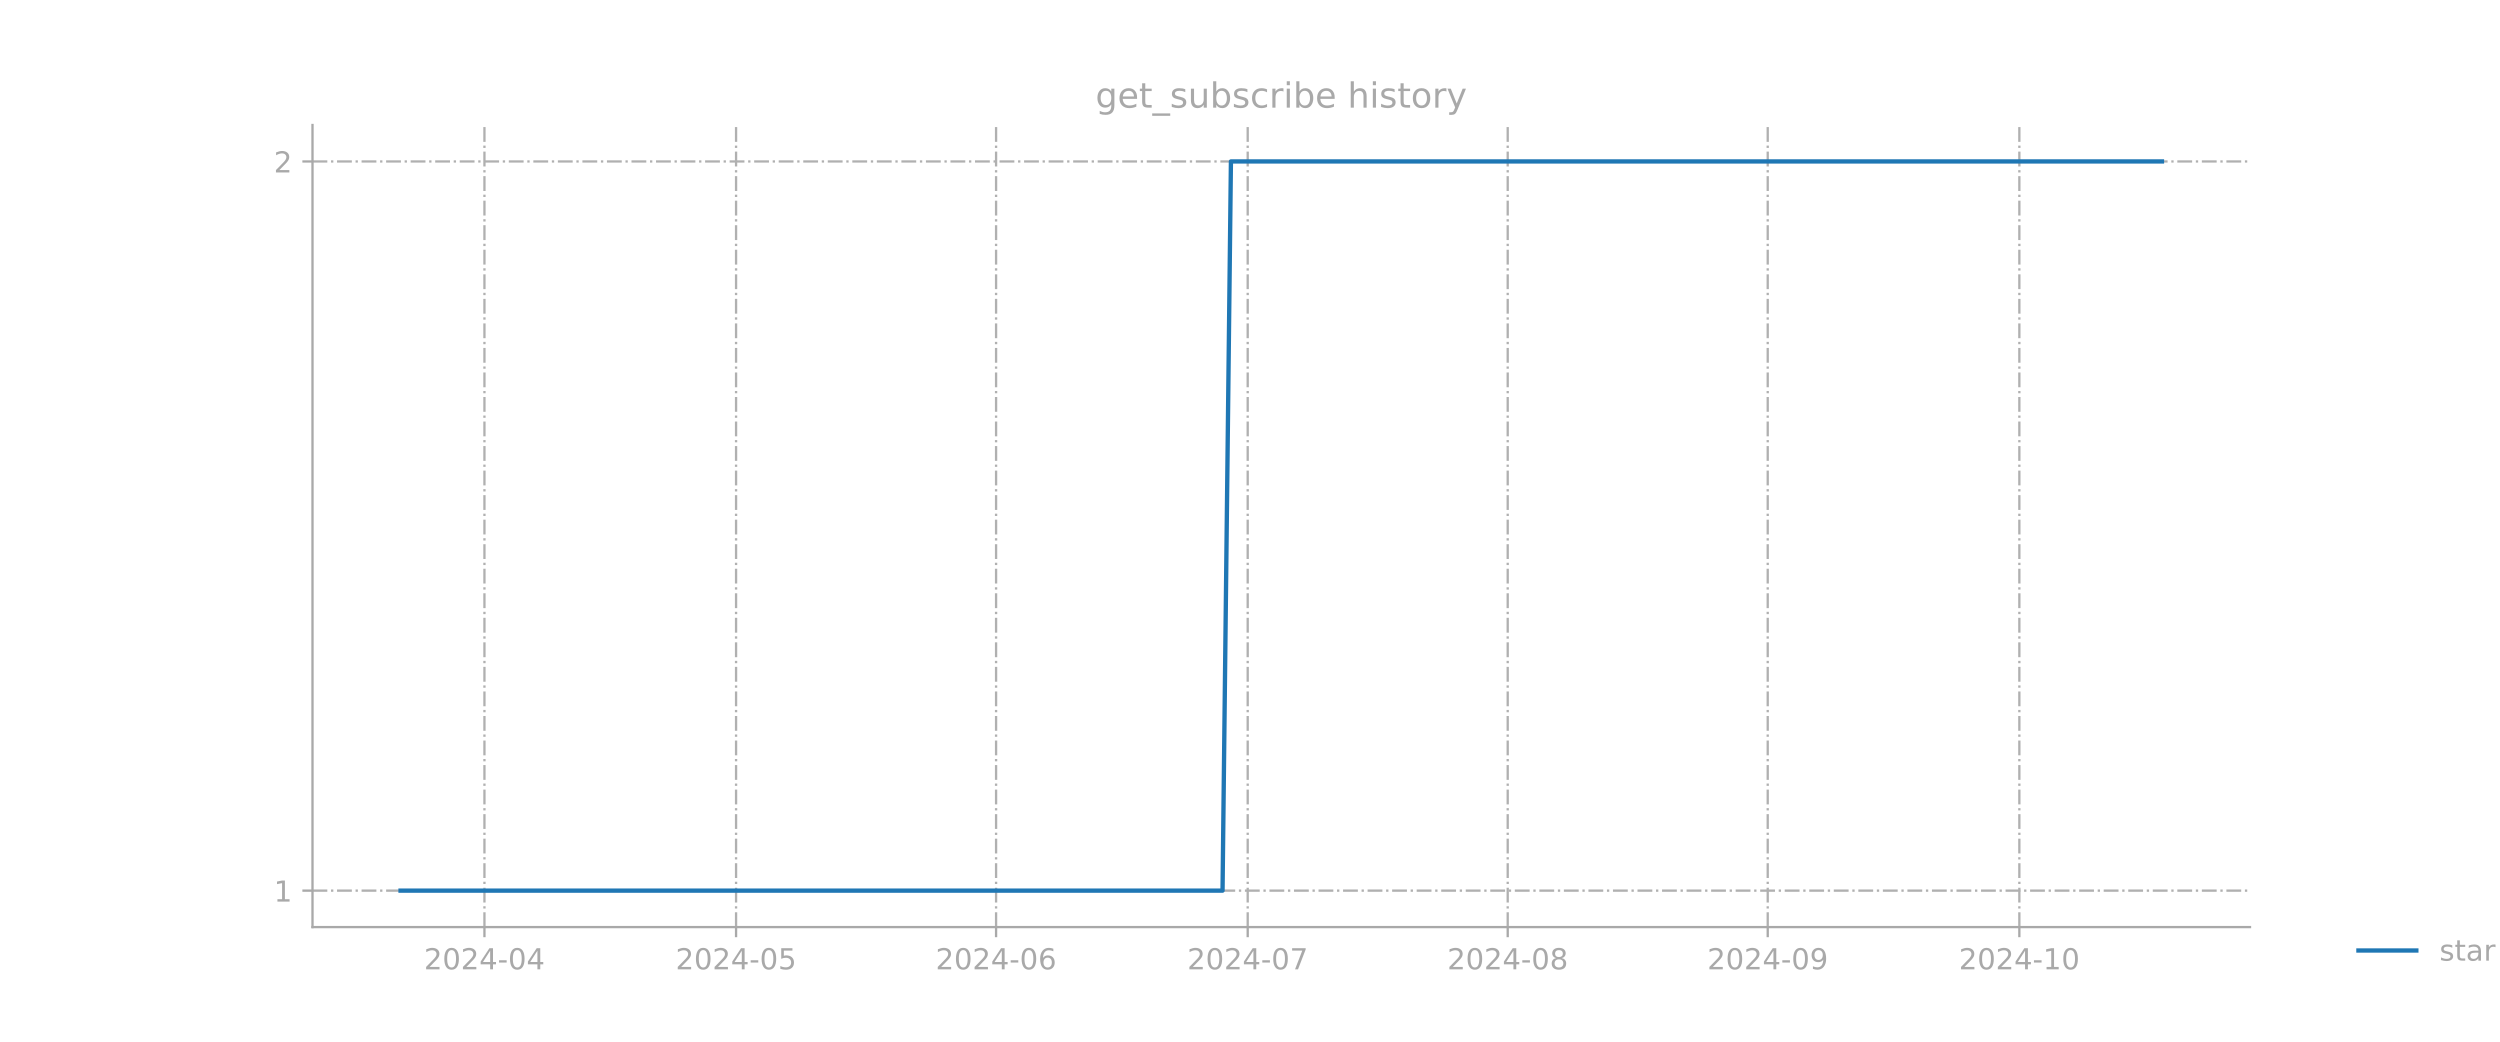
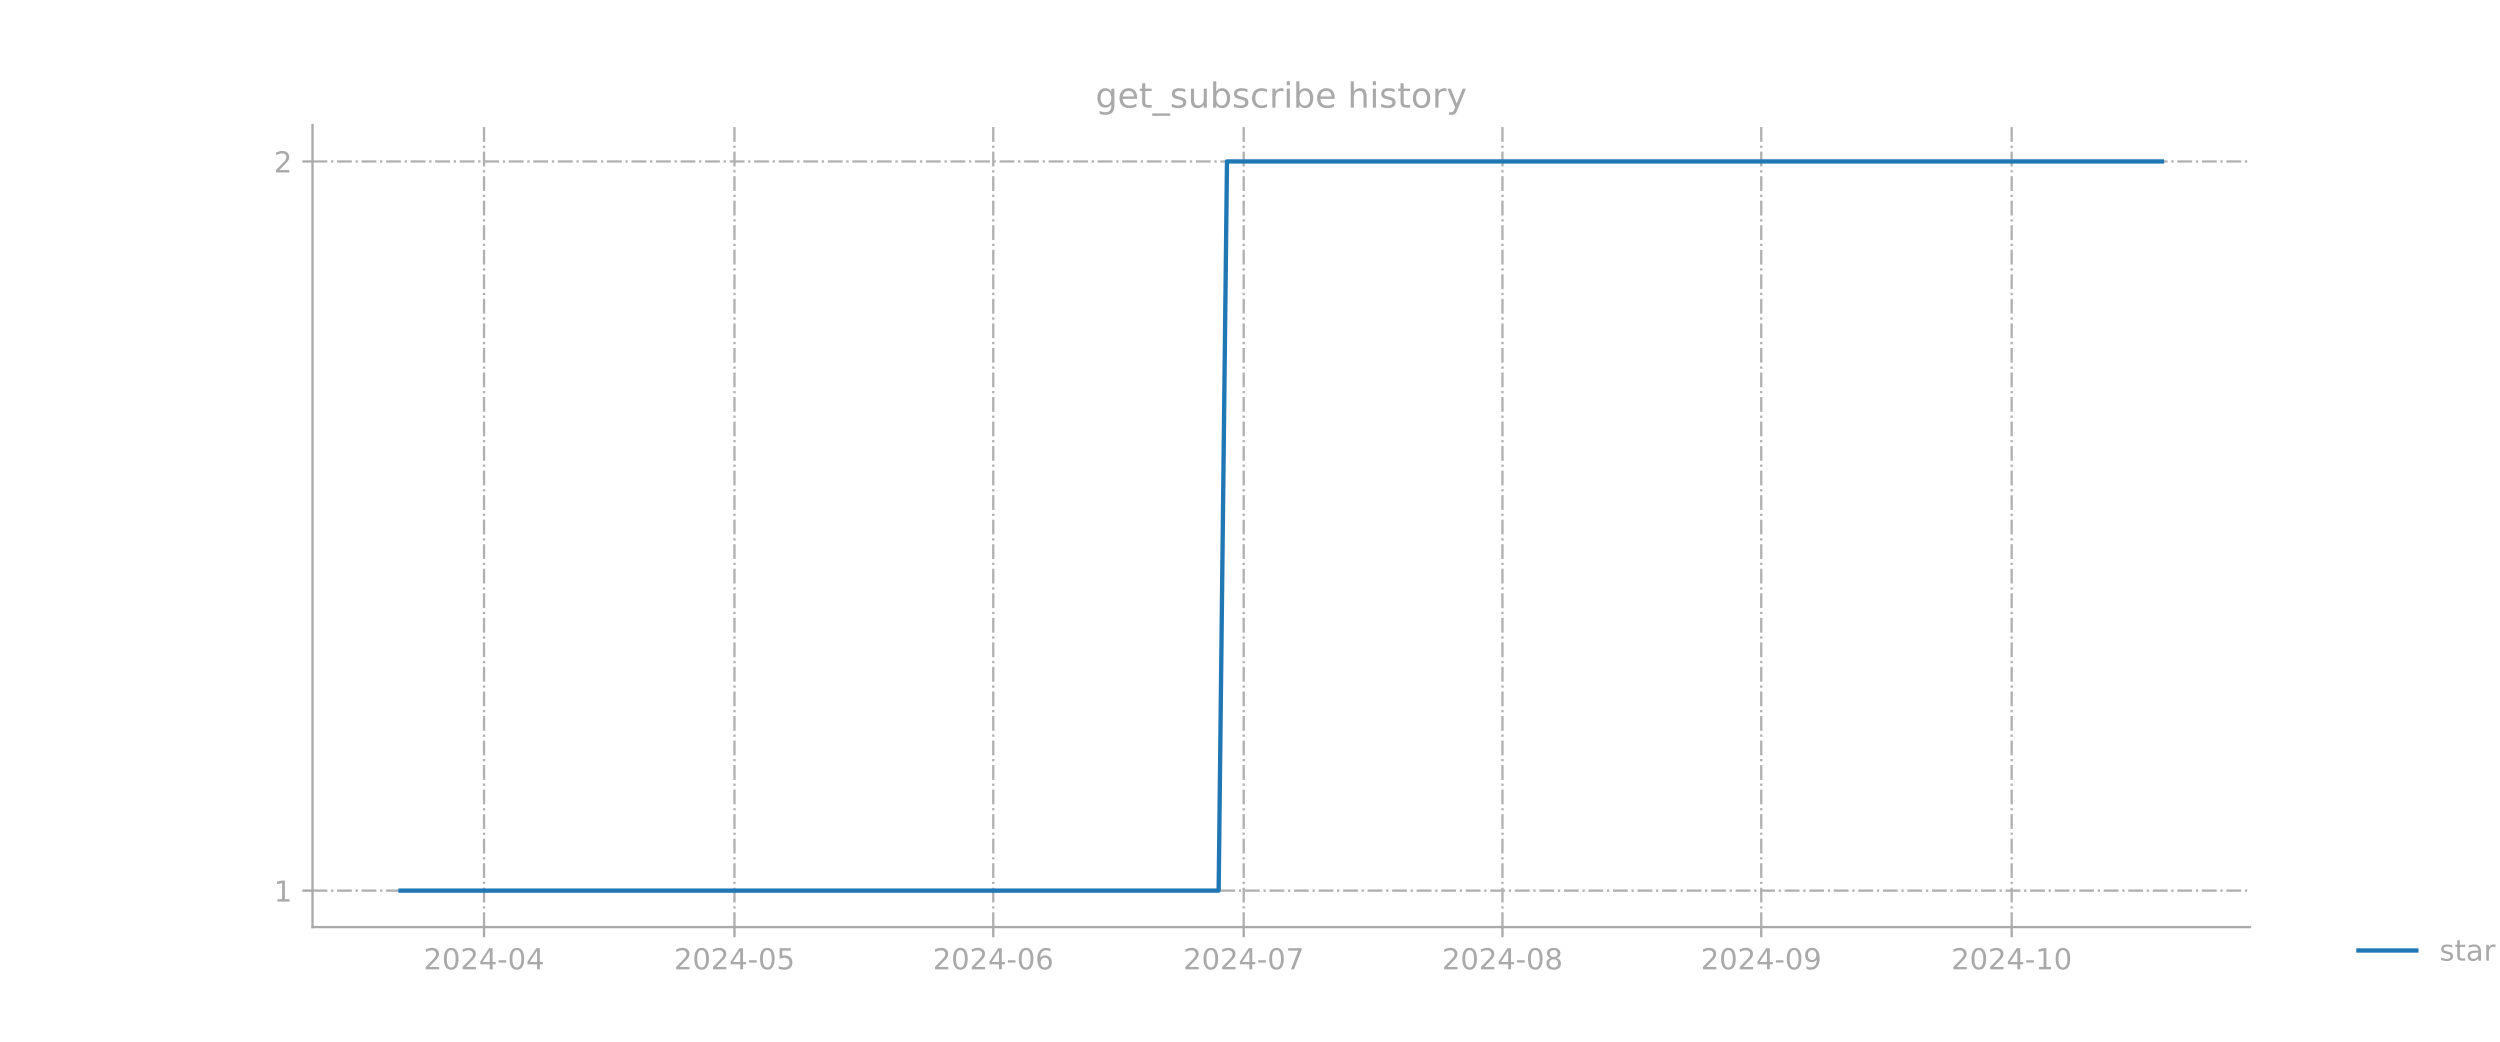
<svg xmlns="http://www.w3.org/2000/svg" xmlns:xlink="http://www.w3.org/1999/xlink" width="864pt" height="360pt" viewBox="0 0 864 360" version="1.1">
  <defs>
    <style type="text/css">*{stroke-linejoin: round; stroke-linecap: butt}</style>
  </defs>
  <g id="figure_1">
    <g id="patch_1">
      <path d="M 0 360  L 864 360  L 864 0  L 0 0  L 0 360  z " style="fill: none; opacity: 0" />
    </g>
    <g id="axes_1">
      <g id="patch_2">
        <path d="M 108 320.4  L 777.6 320.4  L 777.6 43.2  L 108 43.2  L 108 320.4  z " style="fill: none; opacity: 0" />
      </g>
      <g id="matplotlib.axis_1">
        <g id="xtick_1">
          <g id="line2d_1">
-             <path d="M 167.423 320.4  L 167.423 43.2  " clip-path="url(#p32f1e8b23e)" style="fill: none; stroke-dasharray: 5.12,1.28,0.8,1.28; stroke-dashoffset: 0; stroke: #b0b0b0; stroke-width: 0.8" />
+             <path d="M 167.286 320.4  L 167.286 43.2  " clip-path="url(#p16dd79a853)" style="fill: none; stroke-dasharray: 5.12,1.28,0.8,1.28; stroke-dashoffset: 0; stroke: #b0b0b0; stroke-width: 0.8" />
          </g>
          <g id="line2d_2">
            <defs>
-               <path id="m5593cf632b" d="M 0 0  L 0 3.5  " style="stroke: #a9a9a9; stroke-width: 0.8" />
+               <path id="m1985f4cc8e" d="M 0 0  L 0 3.5  " style="stroke: #a9a9a9; stroke-width: 0.8" />
            </defs>
            <g>
-               <use xlink:href="#m5593cf632b" x="167.423" y="320.4" style="fill: #a9a9a9; stroke: #a9a9a9; stroke-width: 0.8" />
+               <use xlink:href="#m1985f4cc8e" x="167.286" y="320.4" style="fill: #a9a9a9; stroke: #a9a9a9; stroke-width: 0.8" />
            </g>
          </g>
          <g id="text_1">
-             <g style="fill: #a9a9a9" transform="translate(146.532 334.9984) scale(0.1 -0.1)">
+             <g style="fill: #a9a9a9" transform="translate(146.3946 334.9984) scale(0.1 -0.1)">
              <defs>
                <path id="DejaVuSans-32" d="M 1228 531  L 3431 531  L 3431 0  L 469 0  L 469 531  Q 828 903 1448 1529  Q 2069 2156 2228 2338  Q 2531 2678 2651 2914  Q 2772 3150 2772 3378  Q 2772 3750 2511 3984  Q 2250 4219 1831 4219  Q 1534 4219 1204 4116  Q 875 4013 500 3803  L 500 4441  Q 881 4594 1212 4672  Q 1544 4750 1819 4750  Q 2544 4750 2975 4387  Q 3406 4025 3406 3419  Q 3406 3131 3298 2873  Q 3191 2616 2906 2266  Q 2828 2175 2409 1742  Q 1991 1309 1228 531  z " transform="scale(0.015625)" />
                <path id="DejaVuSans-30" d="M 2034 4250  Q 1547 4250 1301 3770  Q 1056 3291 1056 2328  Q 1056 1369 1301 889  Q 1547 409 2034 409  Q 2525 409 2770 889  Q 3016 1369 3016 2328  Q 3016 3291 2770 3770  Q 2525 4250 2034 4250  z M 2034 4750  Q 2819 4750 3233 4129  Q 3647 3509 3647 2328  Q 3647 1150 3233 529  Q 2819 -91 2034 -91  Q 1250 -91 836 529  Q 422 1150 422 2328  Q 422 3509 836 4129  Q 1250 4750 2034 4750  z " transform="scale(0.015625)" />
                <path id="DejaVuSans-34" d="M 2419 4116  L 825 1625  L 2419 1625  L 2419 4116  z M 2253 4666  L 3047 4666  L 3047 1625  L 3713 1625  L 3713 1100  L 3047 1100  L 3047 0  L 2419 0  L 2419 1100  L 313 1100  L 313 1709  L 2253 4666  z " transform="scale(0.015625)" />
                <path id="DejaVuSans-2d" d="M 313 2009  L 1997 2009  L 1997 1497  L 313 1497  L 313 2009  z " transform="scale(0.015625)" />
              </defs>
              <use xlink:href="#DejaVuSans-32" />
              <use xlink:href="#DejaVuSans-30" x="63.623" />
              <use xlink:href="#DejaVuSans-32" x="127.246" />
              <use xlink:href="#DejaVuSans-34" x="190.869" />
              <use xlink:href="#DejaVuSans-2d" x="254.492" />
              <use xlink:href="#DejaVuSans-30" x="290.576" />
              <use xlink:href="#DejaVuSans-34" x="354.199" />
            </g>
          </g>
        </g>
        <g id="xtick_2">
          <g id="line2d_3">
-             <path d="M 254.384 320.4  L 254.384 43.2  " clip-path="url(#p32f1e8b23e)" style="fill: none; stroke-dasharray: 5.12,1.28,0.8,1.28; stroke-dashoffset: 0; stroke: #b0b0b0; stroke-width: 0.8" />
+             <path d="M 253.835 320.4  L 253.835 43.2  " clip-path="url(#p16dd79a853)" style="fill: none; stroke-dasharray: 5.12,1.28,0.8,1.28; stroke-dashoffset: 0; stroke: #b0b0b0; stroke-width: 0.8" />
          </g>
          <g id="line2d_4">
            <g>
-               <use xlink:href="#m5593cf632b" x="254.384" y="320.4" style="fill: #a9a9a9; stroke: #a9a9a9; stroke-width: 0.8" />
+               <use xlink:href="#m1985f4cc8e" x="253.835" y="320.4" style="fill: #a9a9a9; stroke: #a9a9a9; stroke-width: 0.8" />
            </g>
          </g>
          <g id="text_2">
-             <g style="fill: #a9a9a9" transform="translate(233.493 334.9984) scale(0.1 -0.1)">
+             <g style="fill: #a9a9a9" transform="translate(232.9435 334.9984) scale(0.1 -0.1)">
              <defs>
                <path id="DejaVuSans-35" d="M 691 4666  L 3169 4666  L 3169 4134  L 1269 4134  L 1269 2991  Q 1406 3038 1543 3061  Q 1681 3084 1819 3084  Q 2600 3084 3056 2656  Q 3513 2228 3513 1497  Q 3513 744 3044 326  Q 2575 -91 1722 -91  Q 1428 -91 1123 -41  Q 819 9 494 109  L 494 744  Q 775 591 1075 516  Q 1375 441 1709 441  Q 2250 441 2565 725  Q 2881 1009 2881 1497  Q 2881 1984 2565 2268  Q 2250 2553 1709 2553  Q 1456 2553 1204 2497  Q 953 2441 691 2322  L 691 4666  z " transform="scale(0.015625)" />
              </defs>
              <use xlink:href="#DejaVuSans-32" />
              <use xlink:href="#DejaVuSans-30" x="63.623" />
              <use xlink:href="#DejaVuSans-32" x="127.246" />
              <use xlink:href="#DejaVuSans-34" x="190.869" />
              <use xlink:href="#DejaVuSans-2d" x="254.492" />
              <use xlink:href="#DejaVuSans-30" x="290.576" />
              <use xlink:href="#DejaVuSans-35" x="354.199" />
            </g>
          </g>
        </g>
        <g id="xtick_3">
          <g id="line2d_5">
-             <path d="M 344.244 320.4  L 344.244 43.2  " clip-path="url(#p32f1e8b23e)" style="fill: none; stroke-dasharray: 5.12,1.28,0.8,1.28; stroke-dashoffset: 0; stroke: #b0b0b0; stroke-width: 0.8" />
+             <path d="M 343.269 320.4  L 343.269 43.2  " clip-path="url(#p16dd79a853)" style="fill: none; stroke-dasharray: 5.12,1.28,0.8,1.28; stroke-dashoffset: 0; stroke: #b0b0b0; stroke-width: 0.8" />
          </g>
          <g id="line2d_6">
            <g>
-               <use xlink:href="#m5593cf632b" x="344.244" y="320.4" style="fill: #a9a9a9; stroke: #a9a9a9; stroke-width: 0.8" />
+               <use xlink:href="#m1985f4cc8e" x="343.269" y="320.4" style="fill: #a9a9a9; stroke: #a9a9a9; stroke-width: 0.8" />
            </g>
          </g>
          <g id="text_3">
-             <g style="fill: #a9a9a9" transform="translate(323.3528 334.9984) scale(0.1 -0.1)">
+             <g style="fill: #a9a9a9" transform="translate(322.3774 334.9984) scale(0.1 -0.1)">
              <defs>
                <path id="DejaVuSans-36" d="M 2113 2584  Q 1688 2584 1439 2293  Q 1191 2003 1191 1497  Q 1191 994 1439 701  Q 1688 409 2113 409  Q 2538 409 2786 701  Q 3034 994 3034 1497  Q 3034 2003 2786 2293  Q 2538 2584 2113 2584  z M 3366 4563  L 3366 3988  Q 3128 4100 2886 4159  Q 2644 4219 2406 4219  Q 1781 4219 1451 3797  Q 1122 3375 1075 2522  Q 1259 2794 1537 2939  Q 1816 3084 2150 3084  Q 2853 3084 3261 2657  Q 3669 2231 3669 1497  Q 3669 778 3244 343  Q 2819 -91 2113 -91  Q 1303 -91 875 529  Q 447 1150 447 2328  Q 447 3434 972 4092  Q 1497 4750 2381 4750  Q 2619 4750 2861 4703  Q 3103 4656 3366 4563  z " transform="scale(0.015625)" />
              </defs>
              <use xlink:href="#DejaVuSans-32" />
              <use xlink:href="#DejaVuSans-30" x="63.623" />
              <use xlink:href="#DejaVuSans-32" x="127.246" />
              <use xlink:href="#DejaVuSans-34" x="190.869" />
              <use xlink:href="#DejaVuSans-2d" x="254.492" />
              <use xlink:href="#DejaVuSans-30" x="290.576" />
              <use xlink:href="#DejaVuSans-36" x="354.199" />
            </g>
          </g>
        </g>
        <g id="xtick_4">
          <g id="line2d_7">
-             <path d="M 431.205 320.4  L 431.205 43.2  " clip-path="url(#p32f1e8b23e)" style="fill: none; stroke-dasharray: 5.12,1.28,0.8,1.28; stroke-dashoffset: 0; stroke: #b0b0b0; stroke-width: 0.8" />
+             <path d="M 429.818 320.4  L 429.818 43.2  " clip-path="url(#p16dd79a853)" style="fill: none; stroke-dasharray: 5.12,1.28,0.8,1.28; stroke-dashoffset: 0; stroke: #b0b0b0; stroke-width: 0.8" />
          </g>
          <g id="line2d_8">
            <g>
-               <use xlink:href="#m5593cf632b" x="431.205" y="320.4" style="fill: #a9a9a9; stroke: #a9a9a9; stroke-width: 0.8" />
+               <use xlink:href="#m1985f4cc8e" x="429.818" y="320.4" style="fill: #a9a9a9; stroke: #a9a9a9; stroke-width: 0.8" />
            </g>
          </g>
          <g id="text_4">
-             <g style="fill: #a9a9a9" transform="translate(410.3138 334.9984) scale(0.1 -0.1)">
+             <g style="fill: #a9a9a9" transform="translate(408.9263 334.9984) scale(0.1 -0.1)">
              <defs>
                <path id="DejaVuSans-37" d="M 525 4666  L 3525 4666  L 3525 4397  L 1831 0  L 1172 0  L 2766 4134  L 525 4134  L 525 4666  z " transform="scale(0.015625)" />
              </defs>
              <use xlink:href="#DejaVuSans-32" />
              <use xlink:href="#DejaVuSans-30" x="63.623" />
              <use xlink:href="#DejaVuSans-32" x="127.246" />
              <use xlink:href="#DejaVuSans-34" x="190.869" />
              <use xlink:href="#DejaVuSans-2d" x="254.492" />
              <use xlink:href="#DejaVuSans-30" x="290.576" />
              <use xlink:href="#DejaVuSans-37" x="354.199" />
            </g>
          </g>
        </g>
        <g id="xtick_5">
          <g id="line2d_9">
-             <path d="M 521.065 320.4  L 521.065 43.2  " clip-path="url(#p32f1e8b23e)" style="fill: none; stroke-dasharray: 5.12,1.28,0.8,1.28; stroke-dashoffset: 0; stroke: #b0b0b0; stroke-width: 0.8" />
+             <path d="M 519.252 320.4  L 519.252 43.2  " clip-path="url(#p16dd79a853)" style="fill: none; stroke-dasharray: 5.12,1.28,0.8,1.28; stroke-dashoffset: 0; stroke: #b0b0b0; stroke-width: 0.8" />
          </g>
          <g id="line2d_10">
            <g>
-               <use xlink:href="#m5593cf632b" x="521.065" y="320.4" style="fill: #a9a9a9; stroke: #a9a9a9; stroke-width: 0.8" />
+               <use xlink:href="#m1985f4cc8e" x="519.252" y="320.4" style="fill: #a9a9a9; stroke: #a9a9a9; stroke-width: 0.8" />
            </g>
          </g>
          <g id="text_5">
-             <g style="fill: #a9a9a9" transform="translate(500.1735 334.9984) scale(0.1 -0.1)">
+             <g style="fill: #a9a9a9" transform="translate(498.3601 334.9984) scale(0.1 -0.1)">
              <defs>
                <path id="DejaVuSans-38" d="M 2034 2216  Q 1584 2216 1326 1975  Q 1069 1734 1069 1313  Q 1069 891 1326 650  Q 1584 409 2034 409  Q 2484 409 2743 651  Q 3003 894 3003 1313  Q 3003 1734 2745 1975  Q 2488 2216 2034 2216  z M 1403 2484  Q 997 2584 770 2862  Q 544 3141 544 3541  Q 544 4100 942 4425  Q 1341 4750 2034 4750  Q 2731 4750 3128 4425  Q 3525 4100 3525 3541  Q 3525 3141 3298 2862  Q 3072 2584 2669 2484  Q 3125 2378 3379 2068  Q 3634 1759 3634 1313  Q 3634 634 3220 271  Q 2806 -91 2034 -91  Q 1263 -91 848 271  Q 434 634 434 1313  Q 434 1759 690 2068  Q 947 2378 1403 2484  z M 1172 3481  Q 1172 3119 1398 2916  Q 1625 2713 2034 2713  Q 2441 2713 2670 2916  Q 2900 3119 2900 3481  Q 2900 3844 2670 4047  Q 2441 4250 2034 4250  Q 1625 4250 1398 4047  Q 1172 3844 1172 3481  z " transform="scale(0.015625)" />
              </defs>
              <use xlink:href="#DejaVuSans-32" />
              <use xlink:href="#DejaVuSans-30" x="63.623" />
              <use xlink:href="#DejaVuSans-32" x="127.246" />
              <use xlink:href="#DejaVuSans-34" x="190.869" />
              <use xlink:href="#DejaVuSans-2d" x="254.492" />
              <use xlink:href="#DejaVuSans-30" x="290.576" />
              <use xlink:href="#DejaVuSans-38" x="354.199" />
            </g>
          </g>
        </g>
        <g id="xtick_6">
          <g id="line2d_11">
-             <path d="M 610.925 320.4  L 610.925 43.2  " clip-path="url(#p32f1e8b23e)" style="fill: none; stroke-dasharray: 5.12,1.28,0.8,1.28; stroke-dashoffset: 0; stroke: #b0b0b0; stroke-width: 0.8" />
+             <path d="M 608.685 320.4  L 608.685 43.2  " clip-path="url(#p16dd79a853)" style="fill: none; stroke-dasharray: 5.12,1.28,0.8,1.28; stroke-dashoffset: 0; stroke: #b0b0b0; stroke-width: 0.8" />
          </g>
          <g id="line2d_12">
            <g>
-               <use xlink:href="#m5593cf632b" x="610.925" y="320.4" style="fill: #a9a9a9; stroke: #a9a9a9; stroke-width: 0.8" />
+               <use xlink:href="#m1985f4cc8e" x="608.685" y="320.4" style="fill: #a9a9a9; stroke: #a9a9a9; stroke-width: 0.8" />
            </g>
          </g>
          <g id="text_6">
-             <g style="fill: #a9a9a9" transform="translate(590.0333 334.9984) scale(0.1 -0.1)">
+             <g style="fill: #a9a9a9" transform="translate(587.794 334.9984) scale(0.1 -0.1)">
              <defs>
                <path id="DejaVuSans-39" d="M 703 97  L 703 672  Q 941 559 1184 500  Q 1428 441 1663 441  Q 2288 441 2617 861  Q 2947 1281 2994 2138  Q 2813 1869 2534 1725  Q 2256 1581 1919 1581  Q 1219 1581 811 2004  Q 403 2428 403 3163  Q 403 3881 828 4315  Q 1253 4750 1959 4750  Q 2769 4750 3195 4129  Q 3622 3509 3622 2328  Q 3622 1225 3098 567  Q 2575 -91 1691 -91  Q 1453 -91 1209 -44  Q 966 3 703 97  z M 1959 2075  Q 2384 2075 2632 2365  Q 2881 2656 2881 3163  Q 2881 3666 2632 3958  Q 2384 4250 1959 4250  Q 1534 4250 1286 3958  Q 1038 3666 1038 3163  Q 1038 2656 1286 2365  Q 1534 2075 1959 2075  z " transform="scale(0.015625)" />
              </defs>
              <use xlink:href="#DejaVuSans-32" />
              <use xlink:href="#DejaVuSans-30" x="63.623" />
              <use xlink:href="#DejaVuSans-32" x="127.246" />
              <use xlink:href="#DejaVuSans-34" x="190.869" />
              <use xlink:href="#DejaVuSans-2d" x="254.492" />
              <use xlink:href="#DejaVuSans-30" x="290.576" />
              <use xlink:href="#DejaVuSans-39" x="354.199" />
            </g>
          </g>
        </g>
        <g id="xtick_7">
          <g id="line2d_13">
-             <path d="M 697.886 320.4  L 697.886 43.2  " clip-path="url(#p32f1e8b23e)" style="fill: none; stroke-dasharray: 5.12,1.28,0.8,1.28; stroke-dashoffset: 0; stroke: #b0b0b0; stroke-width: 0.8" />
+             <path d="M 695.234 320.4  L 695.234 43.2  " clip-path="url(#p16dd79a853)" style="fill: none; stroke-dasharray: 5.12,1.28,0.8,1.28; stroke-dashoffset: 0; stroke: #b0b0b0; stroke-width: 0.8" />
          </g>
          <g id="line2d_14">
            <g>
-               <use xlink:href="#m5593cf632b" x="697.886" y="320.4" style="fill: #a9a9a9; stroke: #a9a9a9; stroke-width: 0.8" />
+               <use xlink:href="#m1985f4cc8e" x="695.234" y="320.4" style="fill: #a9a9a9; stroke: #a9a9a9; stroke-width: 0.8" />
            </g>
          </g>
          <g id="text_7">
-             <g style="fill: #a9a9a9" transform="translate(676.9943 334.9984) scale(0.1 -0.1)">
+             <g style="fill: #a9a9a9" transform="translate(674.3429 334.9984) scale(0.1 -0.1)">
              <defs>
                <path id="DejaVuSans-31" d="M 794 531  L 1825 531  L 1825 4091  L 703 3866  L 703 4441  L 1819 4666  L 2450 4666  L 2450 531  L 3481 531  L 3481 0  L 794 0  L 794 531  z " transform="scale(0.015625)" />
              </defs>
              <use xlink:href="#DejaVuSans-32" />
              <use xlink:href="#DejaVuSans-30" x="63.623" />
              <use xlink:href="#DejaVuSans-32" x="127.246" />
              <use xlink:href="#DejaVuSans-34" x="190.869" />
              <use xlink:href="#DejaVuSans-2d" x="254.492" />
              <use xlink:href="#DejaVuSans-31" x="290.576" />
              <use xlink:href="#DejaVuSans-30" x="354.199" />
            </g>
          </g>
        </g>
      </g>
      <g id="matplotlib.axis_2">
        <g id="ytick_1">
          <g id="line2d_15">
-             <path d="M 108 307.8  L 777.6 307.8  " clip-path="url(#p32f1e8b23e)" style="fill: none; stroke-dasharray: 5.12,1.28,0.8,1.28; stroke-dashoffset: 0; stroke: #b0b0b0; stroke-width: 0.8" />
+             <path d="M 108 307.8  L 777.6 307.8  " clip-path="url(#p16dd79a853)" style="fill: none; stroke-dasharray: 5.12,1.28,0.8,1.28; stroke-dashoffset: 0; stroke: #b0b0b0; stroke-width: 0.8" />
          </g>
          <g id="line2d_16">
            <defs>
-               <path id="m11d6b082dd" d="M 0 0  L -3.5 0  " style="stroke: #a9a9a9; stroke-width: 0.8" />
+               <path id="m81983e5bf2" d="M 0 0  L -3.5 0  " style="stroke: #a9a9a9; stroke-width: 0.8" />
            </defs>
            <g>
-               <use xlink:href="#m11d6b082dd" x="108" y="307.8" style="fill: #a9a9a9; stroke: #a9a9a9; stroke-width: 0.8" />
+               <use xlink:href="#m81983e5bf2" x="108" y="307.8" style="fill: #a9a9a9; stroke: #a9a9a9; stroke-width: 0.8" />
            </g>
          </g>
          <g id="text_8">
            <g style="fill: #a9a9a9" transform="translate(94.6375 311.5992) scale(0.1 -0.1)">
              <use xlink:href="#DejaVuSans-31" />
            </g>
          </g>
        </g>
        <g id="ytick_2">
          <g id="line2d_17">
-             <path d="M 108 55.8  L 777.6 55.8  " clip-path="url(#p32f1e8b23e)" style="fill: none; stroke-dasharray: 5.12,1.28,0.8,1.28; stroke-dashoffset: 0; stroke: #b0b0b0; stroke-width: 0.8" />
+             <path d="M 108 55.8  L 777.6 55.8  " clip-path="url(#p16dd79a853)" style="fill: none; stroke-dasharray: 5.12,1.28,0.8,1.28; stroke-dashoffset: 0; stroke: #b0b0b0; stroke-width: 0.8" />
          </g>
          <g id="line2d_18">
            <g>
-               <use xlink:href="#m11d6b082dd" x="108" y="55.8" style="fill: #a9a9a9; stroke: #a9a9a9; stroke-width: 0.8" />
+               <use xlink:href="#m81983e5bf2" x="108" y="55.8" style="fill: #a9a9a9; stroke: #a9a9a9; stroke-width: 0.8" />
            </g>
          </g>
          <g id="text_9">
            <g style="fill: #a9a9a9" transform="translate(94.6375 59.59922) scale(0.1 -0.1)">
              <use xlink:href="#DejaVuSans-32" />
            </g>
          </g>
        </g>
      </g>
      <g id="line2d_19">
-         <path d="M 138.436 307.8  L 422.509 307.8  L 425.408 55.8  L 747.164 55.8  L 747.164 55.8  " clip-path="url(#p32f1e8b23e)" style="fill: none; stroke: #1f77b4; stroke-width: 1.5; stroke-linecap: square" />
+         <path d="M 138.436 307.8  L 421.163 307.8  L 424.048 55.8  L 747.164 55.8  L 747.164 55.8  " clip-path="url(#p16dd79a853)" style="fill: none; stroke: #1f77b4; stroke-width: 1.5; stroke-linecap: square" />
      </g>
      <g id="patch_3">
        <path d="M 108 320.4  L 108 43.2  " style="fill: none; stroke: #a9a9a9; stroke-width: 0.8; stroke-linejoin: miter; stroke-linecap: square" />
      </g>
      <g id="patch_4">
        <path d="M 777.6 320.4  L 777.6 43.2  " style="fill: none" />
      </g>
      <g id="patch_5">
        <path d="M 108 320.4  L 777.6 320.4  " style="fill: none; stroke: #a9a9a9; stroke-width: 0.8; stroke-linejoin: miter; stroke-linecap: square" />
      </g>
      <g id="patch_6">
        <path d="M 108 43.2  L 777.6 43.2  " style="fill: none" />
      </g>
      <g id="text_10">
        <g style="fill: #a9a9a9" transform="translate(378.6075 37.2) scale(0.12 -0.12)">
          <defs>
            <path id="DejaVuSans-67" d="M 2906 1791  Q 2906 2416 2648 2759  Q 2391 3103 1925 3103  Q 1463 3103 1205 2759  Q 947 2416 947 1791  Q 947 1169 1205 825  Q 1463 481 1925 481  Q 2391 481 2648 825  Q 2906 1169 2906 1791  z M 3481 434  Q 3481 -459 3084 -895  Q 2688 -1331 1869 -1331  Q 1566 -1331 1297 -1286  Q 1028 -1241 775 -1147  L 775 -588  Q 1028 -725 1275 -790  Q 1522 -856 1778 -856  Q 2344 -856 2625 -561  Q 2906 -266 2906 331  L 2906 616  Q 2728 306 2450 153  Q 2172 0 1784 0  Q 1141 0 747 490  Q 353 981 353 1791  Q 353 2603 747 3093  Q 1141 3584 1784 3584  Q 2172 3584 2450 3431  Q 2728 3278 2906 2969  L 2906 3500  L 3481 3500  L 3481 434  z " transform="scale(0.015625)" />
            <path id="DejaVuSans-65" d="M 3597 1894  L 3597 1613  L 953 1613  Q 991 1019 1311 708  Q 1631 397 2203 397  Q 2534 397 2845 478  Q 3156 559 3463 722  L 3463 178  Q 3153 47 2828 -22  Q 2503 -91 2169 -91  Q 1331 -91 842 396  Q 353 884 353 1716  Q 353 2575 817 3079  Q 1281 3584 2069 3584  Q 2775 3584 3186 3129  Q 3597 2675 3597 1894  z M 3022 2063  Q 3016 2534 2758 2815  Q 2500 3097 2075 3097  Q 1594 3097 1305 2825  Q 1016 2553 972 2059  L 3022 2063  z " transform="scale(0.015625)" />
            <path id="DejaVuSans-74" d="M 1172 4494  L 1172 3500  L 2356 3500  L 2356 3053  L 1172 3053  L 1172 1153  Q 1172 725 1289 603  Q 1406 481 1766 481  L 2356 481  L 2356 0  L 1766 0  Q 1100 0 847 248  Q 594 497 594 1153  L 594 3053  L 172 3053  L 172 3500  L 594 3500  L 594 4494  L 1172 4494  z " transform="scale(0.015625)" />
            <path id="DejaVuSans-5f" d="M 3263 -1063  L 3263 -1509  L -63 -1509  L -63 -1063  L 3263 -1063  z " transform="scale(0.015625)" />
            <path id="DejaVuSans-73" d="M 2834 3397  L 2834 2853  Q 2591 2978 2328 3040  Q 2066 3103 1784 3103  Q 1356 3103 1142 2972  Q 928 2841 928 2578  Q 928 2378 1081 2264  Q 1234 2150 1697 2047  L 1894 2003  Q 2506 1872 2764 1633  Q 3022 1394 3022 966  Q 3022 478 2636 193  Q 2250 -91 1575 -91  Q 1294 -91 989 -36  Q 684 19 347 128  L 347 722  Q 666 556 975 473  Q 1284 391 1588 391  Q 1994 391 2212 530  Q 2431 669 2431 922  Q 2431 1156 2273 1281  Q 2116 1406 1581 1522  L 1381 1569  Q 847 1681 609 1914  Q 372 2147 372 2553  Q 372 3047 722 3315  Q 1072 3584 1716 3584  Q 2034 3584 2315 3537  Q 2597 3491 2834 3397  z " transform="scale(0.015625)" />
            <path id="DejaVuSans-75" d="M 544 1381  L 544 3500  L 1119 3500  L 1119 1403  Q 1119 906 1312 657  Q 1506 409 1894 409  Q 2359 409 2629 706  Q 2900 1003 2900 1516  L 2900 3500  L 3475 3500  L 3475 0  L 2900 0  L 2900 538  Q 2691 219 2414 64  Q 2138 -91 1772 -91  Q 1169 -91 856 284  Q 544 659 544 1381  z M 1991 3584  L 1991 3584  z " transform="scale(0.015625)" />
            <path id="DejaVuSans-62" d="M 3116 1747  Q 3116 2381 2855 2742  Q 2594 3103 2138 3103  Q 1681 3103 1420 2742  Q 1159 2381 1159 1747  Q 1159 1113 1420 752  Q 1681 391 2138 391  Q 2594 391 2855 752  Q 3116 1113 3116 1747  z M 1159 2969  Q 1341 3281 1617 3432  Q 1894 3584 2278 3584  Q 2916 3584 3314 3078  Q 3713 2572 3713 1747  Q 3713 922 3314 415  Q 2916 -91 2278 -91  Q 1894 -91 1617 61  Q 1341 213 1159 525  L 1159 0  L 581 0  L 581 4863  L 1159 4863  L 1159 2969  z " transform="scale(0.015625)" />
            <path id="DejaVuSans-63" d="M 3122 3366  L 3122 2828  Q 2878 2963 2633 3030  Q 2388 3097 2138 3097  Q 1578 3097 1268 2742  Q 959 2388 959 1747  Q 959 1106 1268 751  Q 1578 397 2138 397  Q 2388 397 2633 464  Q 2878 531 3122 666  L 3122 134  Q 2881 22 2623 -34  Q 2366 -91 2075 -91  Q 1284 -91 818 406  Q 353 903 353 1747  Q 353 2603 823 3093  Q 1294 3584 2113 3584  Q 2378 3584 2631 3529  Q 2884 3475 3122 3366  z " transform="scale(0.015625)" />
            <path id="DejaVuSans-72" d="M 2631 2963  Q 2534 3019 2420 3045  Q 2306 3072 2169 3072  Q 1681 3072 1420 2755  Q 1159 2438 1159 1844  L 1159 0  L 581 0  L 581 3500  L 1159 3500  L 1159 2956  Q 1341 3275 1631 3429  Q 1922 3584 2338 3584  Q 2397 3584 2469 3576  Q 2541 3569 2628 3553  L 2631 2963  z " transform="scale(0.015625)" />
            <path id="DejaVuSans-69" d="M 603 3500  L 1178 3500  L 1178 0  L 603 0  L 603 3500  z M 603 4863  L 1178 4863  L 1178 4134  L 603 4134  L 603 4863  z " transform="scale(0.015625)" />
            <path id="DejaVuSans-20" transform="scale(0.015625)" />
            <path id="DejaVuSans-68" d="M 3513 2113  L 3513 0  L 2938 0  L 2938 2094  Q 2938 2591 2744 2837  Q 2550 3084 2163 3084  Q 1697 3084 1428 2787  Q 1159 2491 1159 1978  L 1159 0  L 581 0  L 581 4863  L 1159 4863  L 1159 2956  Q 1366 3272 1645 3428  Q 1925 3584 2291 3584  Q 2894 3584 3203 3211  Q 3513 2838 3513 2113  z " transform="scale(0.015625)" />
            <path id="DejaVuSans-6f" d="M 1959 3097  Q 1497 3097 1228 2736  Q 959 2375 959 1747  Q 959 1119 1226 758  Q 1494 397 1959 397  Q 2419 397 2687 759  Q 2956 1122 2956 1747  Q 2956 2369 2687 2733  Q 2419 3097 1959 3097  z M 1959 3584  Q 2709 3584 3137 3096  Q 3566 2609 3566 1747  Q 3566 888 3137 398  Q 2709 -91 1959 -91  Q 1206 -91 779 398  Q 353 888 353 1747  Q 353 2609 779 3096  Q 1206 3584 1959 3584  z " transform="scale(0.015625)" />
            <path id="DejaVuSans-79" d="M 2059 -325  Q 1816 -950 1584 -1140  Q 1353 -1331 966 -1331  L 506 -1331  L 506 -850  L 844 -850  Q 1081 -850 1212 -737  Q 1344 -625 1503 -206  L 1606 56  L 191 3500  L 800 3500  L 1894 763  L 2988 3500  L 3597 3500  L 2059 -325  z " transform="scale(0.015625)" />
          </defs>
          <use xlink:href="#DejaVuSans-67" />
          <use xlink:href="#DejaVuSans-65" x="63.477" />
          <use xlink:href="#DejaVuSans-74" x="125" />
          <use xlink:href="#DejaVuSans-5f" x="164.209" />
          <use xlink:href="#DejaVuSans-73" x="214.209" />
          <use xlink:href="#DejaVuSans-75" x="266.309" />
          <use xlink:href="#DejaVuSans-62" x="329.688" />
          <use xlink:href="#DejaVuSans-73" x="393.164" />
          <use xlink:href="#DejaVuSans-63" x="445.264" />
          <use xlink:href="#DejaVuSans-72" x="500.244" />
          <use xlink:href="#DejaVuSans-69" x="541.357" />
          <use xlink:href="#DejaVuSans-62" x="569.141" />
          <use xlink:href="#DejaVuSans-65" x="632.617" />
          <use xlink:href="#DejaVuSans-20" x="694.141" />
          <use xlink:href="#DejaVuSans-68" x="725.928" />
          <use xlink:href="#DejaVuSans-69" x="789.307" />
          <use xlink:href="#DejaVuSans-73" x="817.09" />
          <use xlink:href="#DejaVuSans-74" x="869.189" />
          <use xlink:href="#DejaVuSans-6f" x="908.398" />
          <use xlink:href="#DejaVuSans-72" x="969.58" />
          <use xlink:href="#DejaVuSans-79" x="1010.693" />
        </g>
      </g>
      <g id="legend_1">
        <g id="line2d_20">
          <path d="M 815.08 328.498  L 825.08 328.498  L 835.08 328.498  " style="fill: none; stroke: #1f77b4; stroke-width: 1.5; stroke-linecap: square" />
        </g>
        <g id="text_11">
          <g style="fill: #a9a9a9" transform="translate(843.08 331.9984) scale(0.1 -0.1)">
            <defs>
              <path id="DejaVuSans-61" d="M 2194 1759  Q 1497 1759 1228 1600  Q 959 1441 959 1056  Q 959 750 1161 570  Q 1363 391 1709 391  Q 2188 391 2477 730  Q 2766 1069 2766 1631  L 2766 1759  L 2194 1759  z M 3341 1997  L 3341 0  L 2766 0  L 2766 531  Q 2569 213 2275 61  Q 1981 -91 1556 -91  Q 1019 -91 701 211  Q 384 513 384 1019  Q 384 1609 779 1909  Q 1175 2209 1959 2209  L 2766 2209  L 2766 2266  Q 2766 2663 2505 2880  Q 2244 3097 1772 3097  Q 1472 3097 1187 3025  Q 903 2953 641 2809  L 641 3341  Q 956 3463 1253 3523  Q 1550 3584 1831 3584  Q 2591 3584 2966 3190  Q 3341 2797 3341 1997  z " transform="scale(0.015625)" />
            </defs>
            <use xlink:href="#DejaVuSans-73" />
            <use xlink:href="#DejaVuSans-74" x="52.1" />
            <use xlink:href="#DejaVuSans-61" x="91.309" />
            <use xlink:href="#DejaVuSans-72" x="152.588" />
          </g>
        </g>
      </g>
    </g>
  </g>
  <defs>
-     <clipPath id="p32f1e8b23e">
+     <clipPath id="p16dd79a853">
      <rect x="108" y="43.2" width="669.6" height="277.2" />
    </clipPath>
  </defs>
</svg>
